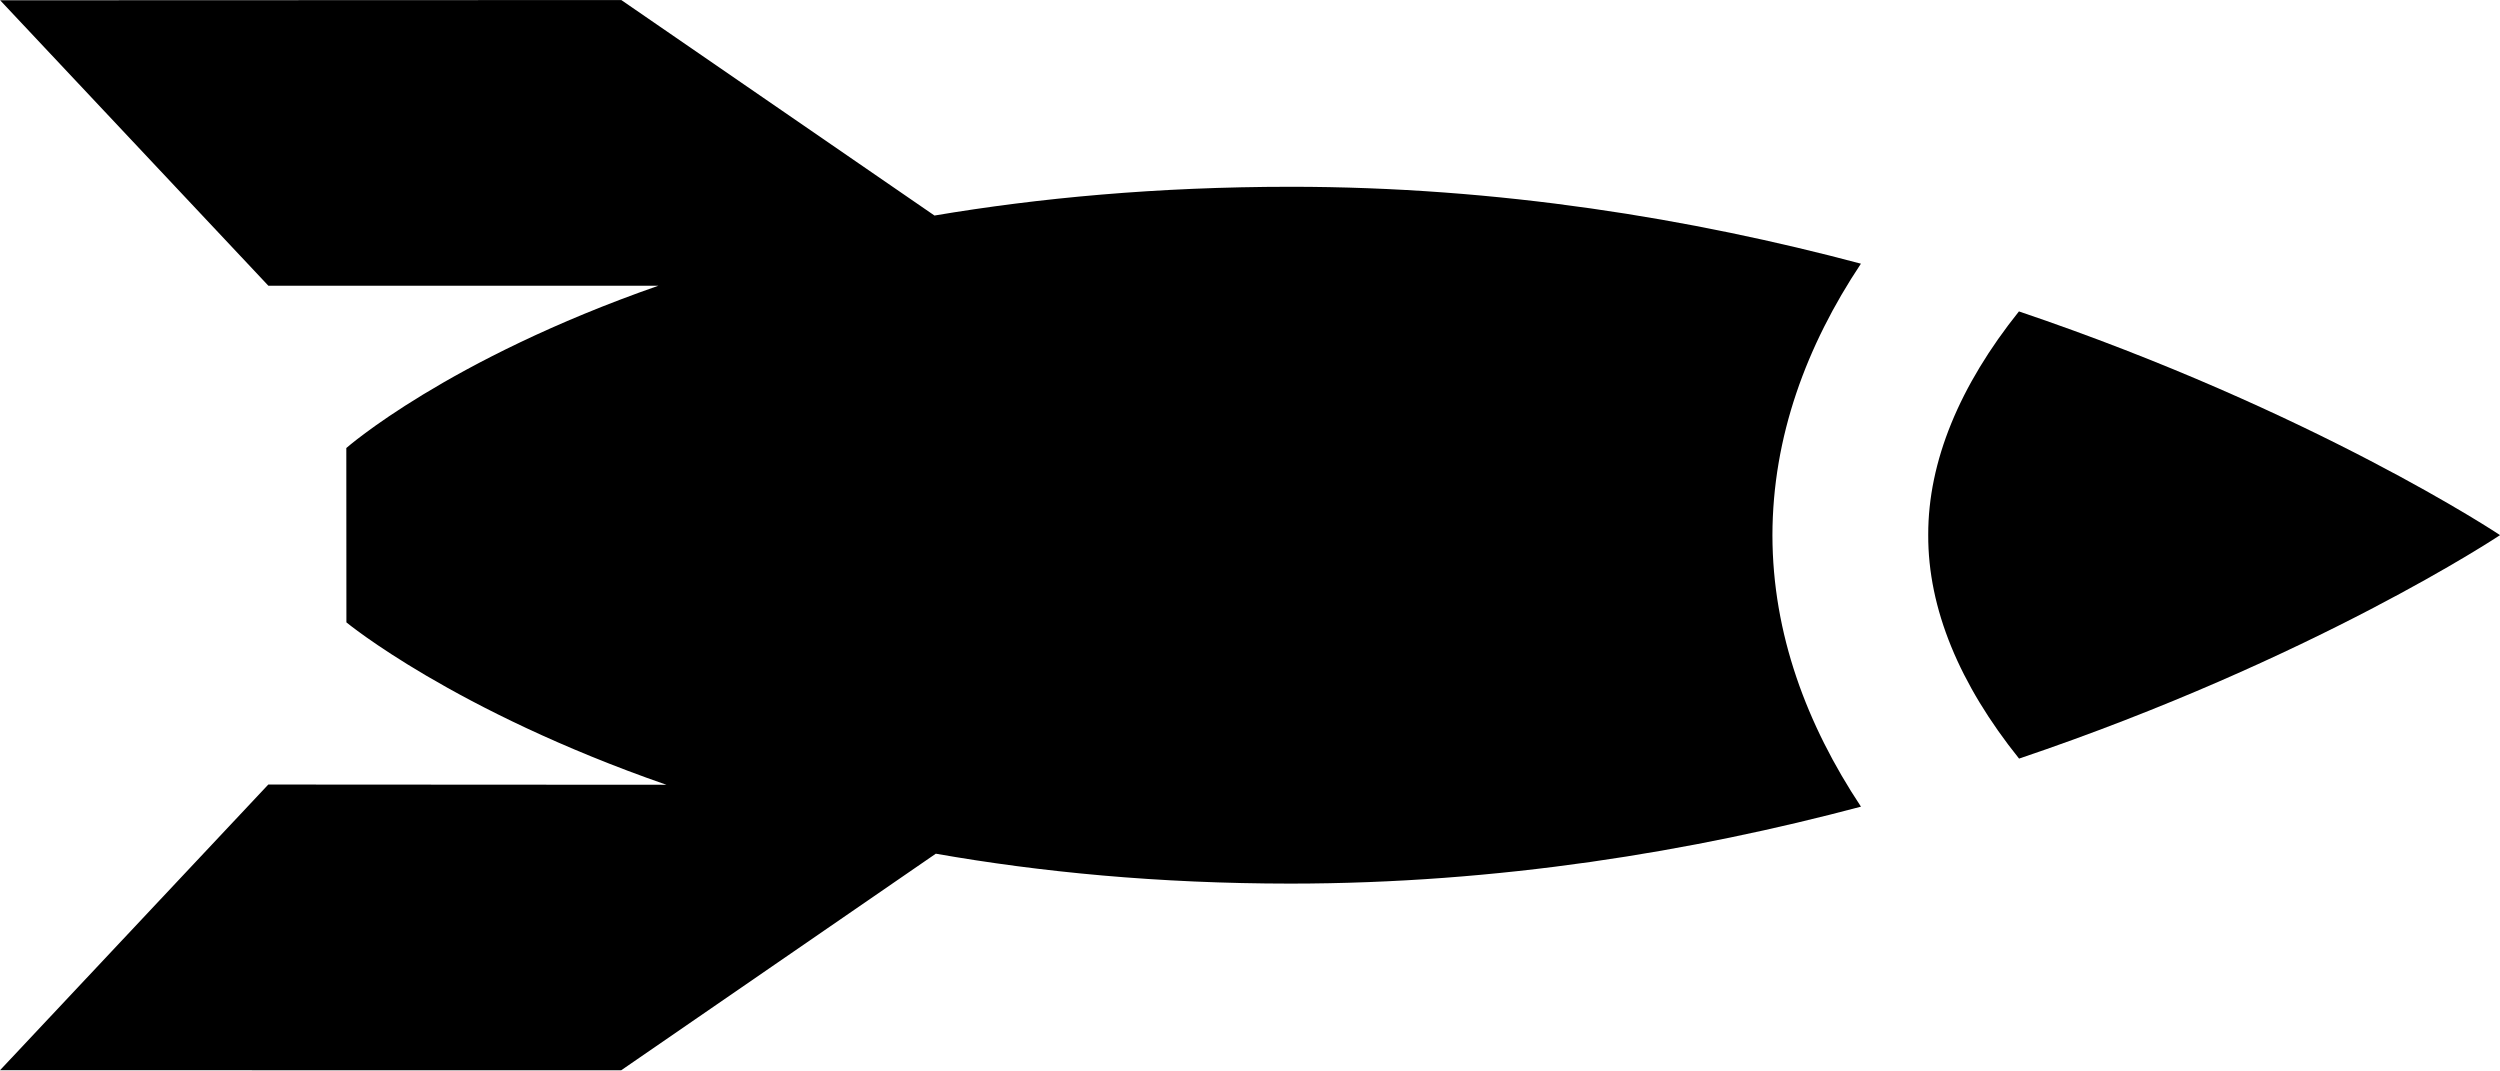
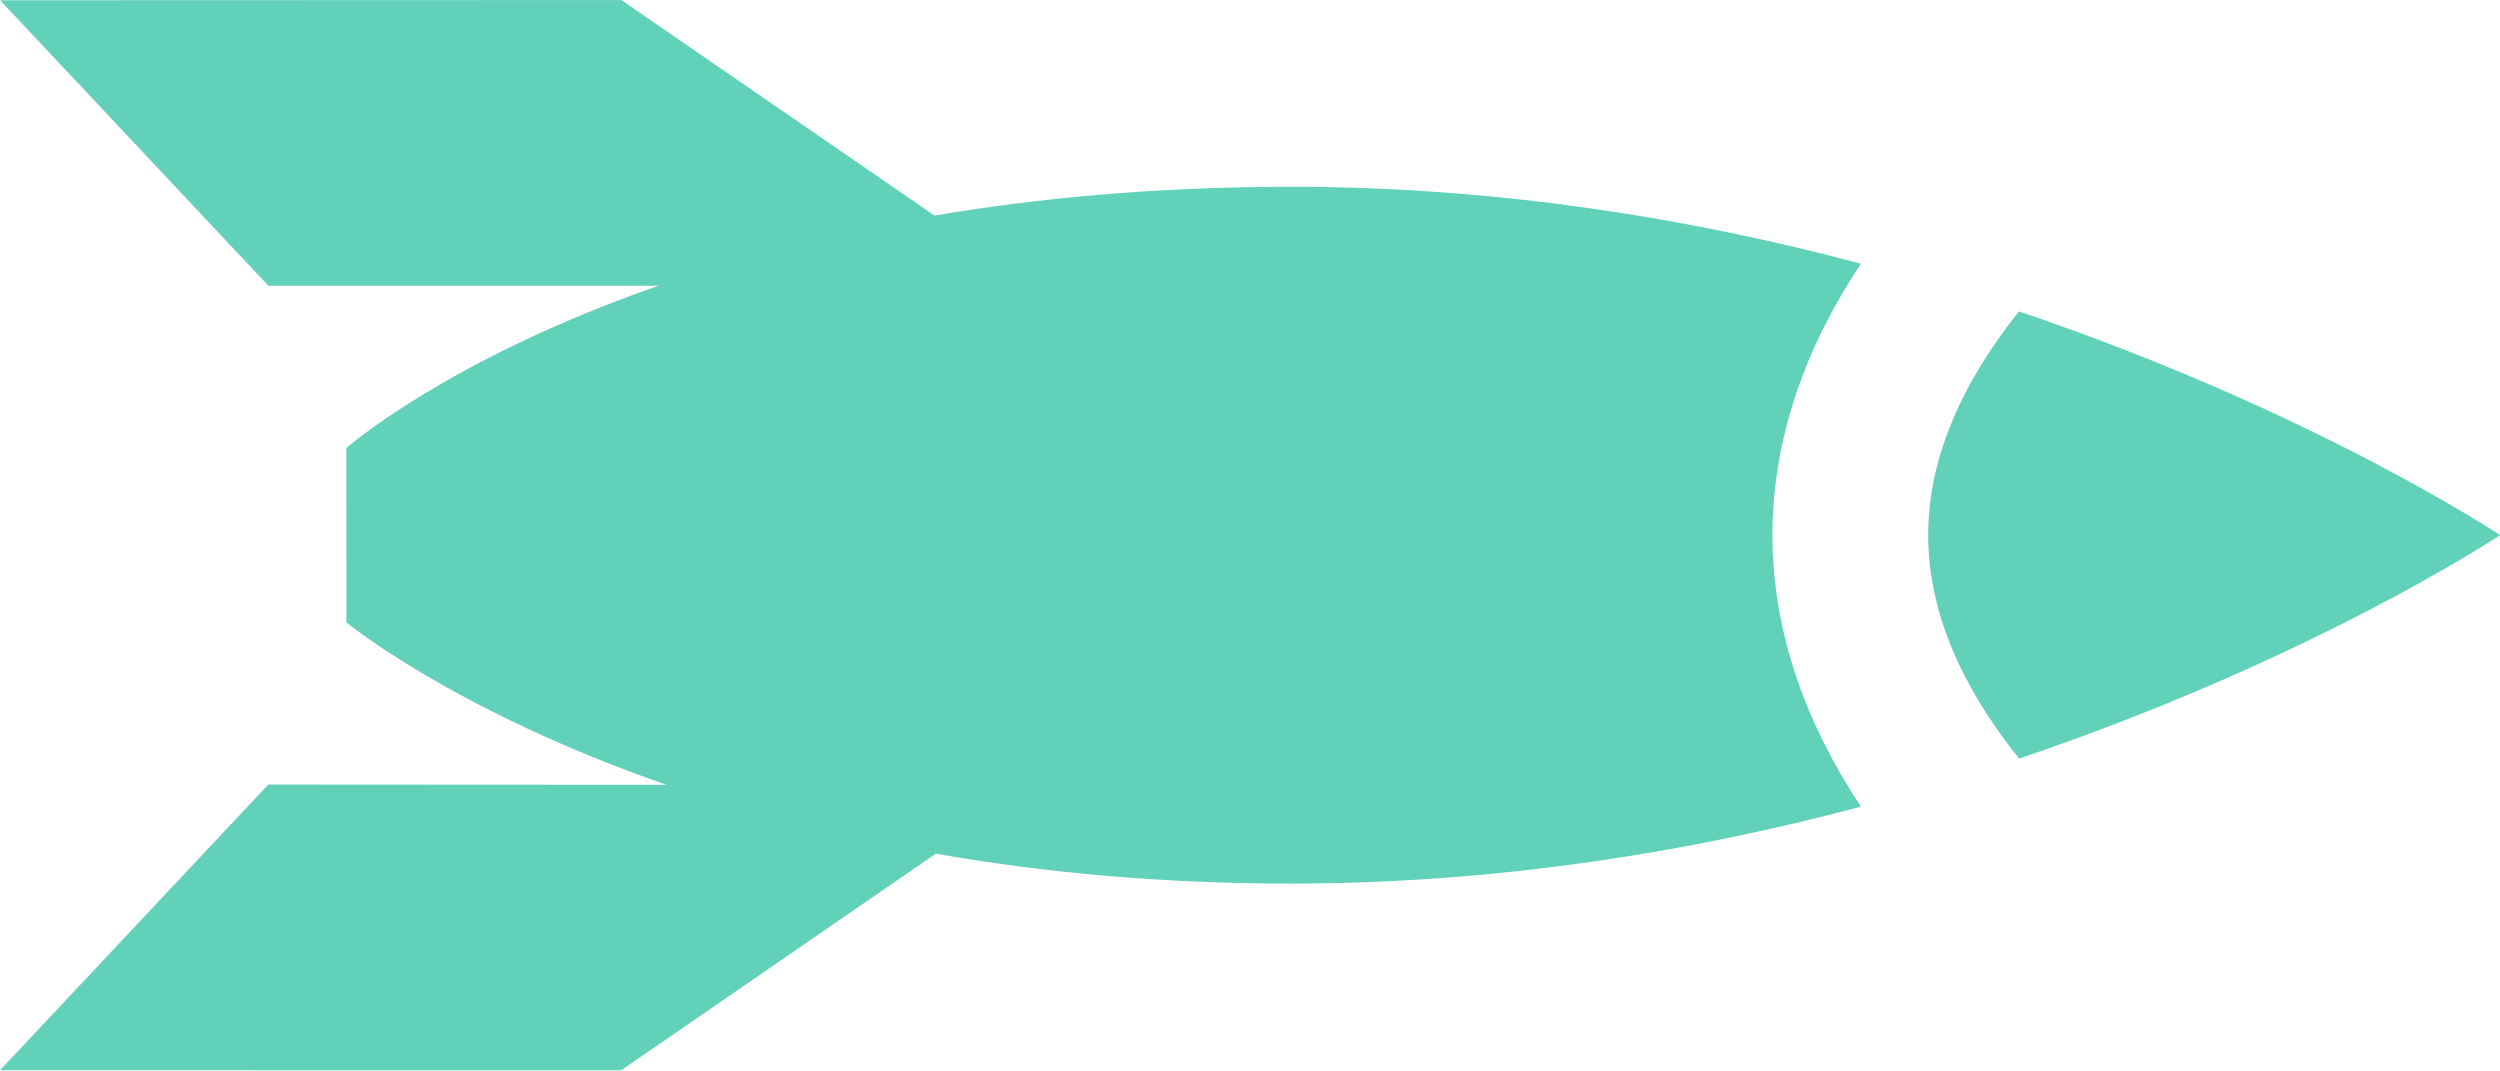
- <svg xmlns="http://www.w3.org/2000/svg" version="1.1" id="Layer_1" x="0px" y="0px" width="54.156px" height="23.183px" viewBox="612.532 500.386 54.156 23.183" enable-background="new 612.532 500.386 54.156 23.183" xml:space="preserve">
+ <svg xmlns="http://www.w3.org/2000/svg" version="1.1" id="Layer_1" fill="#62d1ba" x="0px" y="0px" width="54.156px" height="23.183px" viewBox="612.532 500.386 54.156 23.183" enable-background="new 612.532 500.386 54.156 23.183" xml:space="preserve">
  <g>
    <path d="M652.844,506.098c-3.647-0.971-7.839-1.667-12.359-1.666c-2.891,0.001-5.457,0.243-7.71,0.623l-6.784-4.668l-13.456,0.005 l5.811,6.184h8.447c-4.58,1.598-6.759,3.515-6.759,3.515l0.002,3.777c0,0,2.313,1.912,6.931,3.518l-8.623-0.005l-5.811,6.188 l13.455,0.002l6.816-4.692c2.261,0.398,4.822,0.647,7.681,0.648c4.522-0.001,8.712-0.697,12.36-1.667 c-1.176-1.775-1.915-3.743-1.918-5.877C650.93,509.842,651.665,507.871,652.844,506.098z" />
    <path d="M656.267,507.132c-1.284,1.605-1.969,3.25-1.965,4.84c-0.007,1.597,0.677,3.238,1.968,4.847 c6.399-2.162,10.419-4.841,10.419-4.841S662.67,509.298,656.267,507.132z" />
  </g>
</svg>
